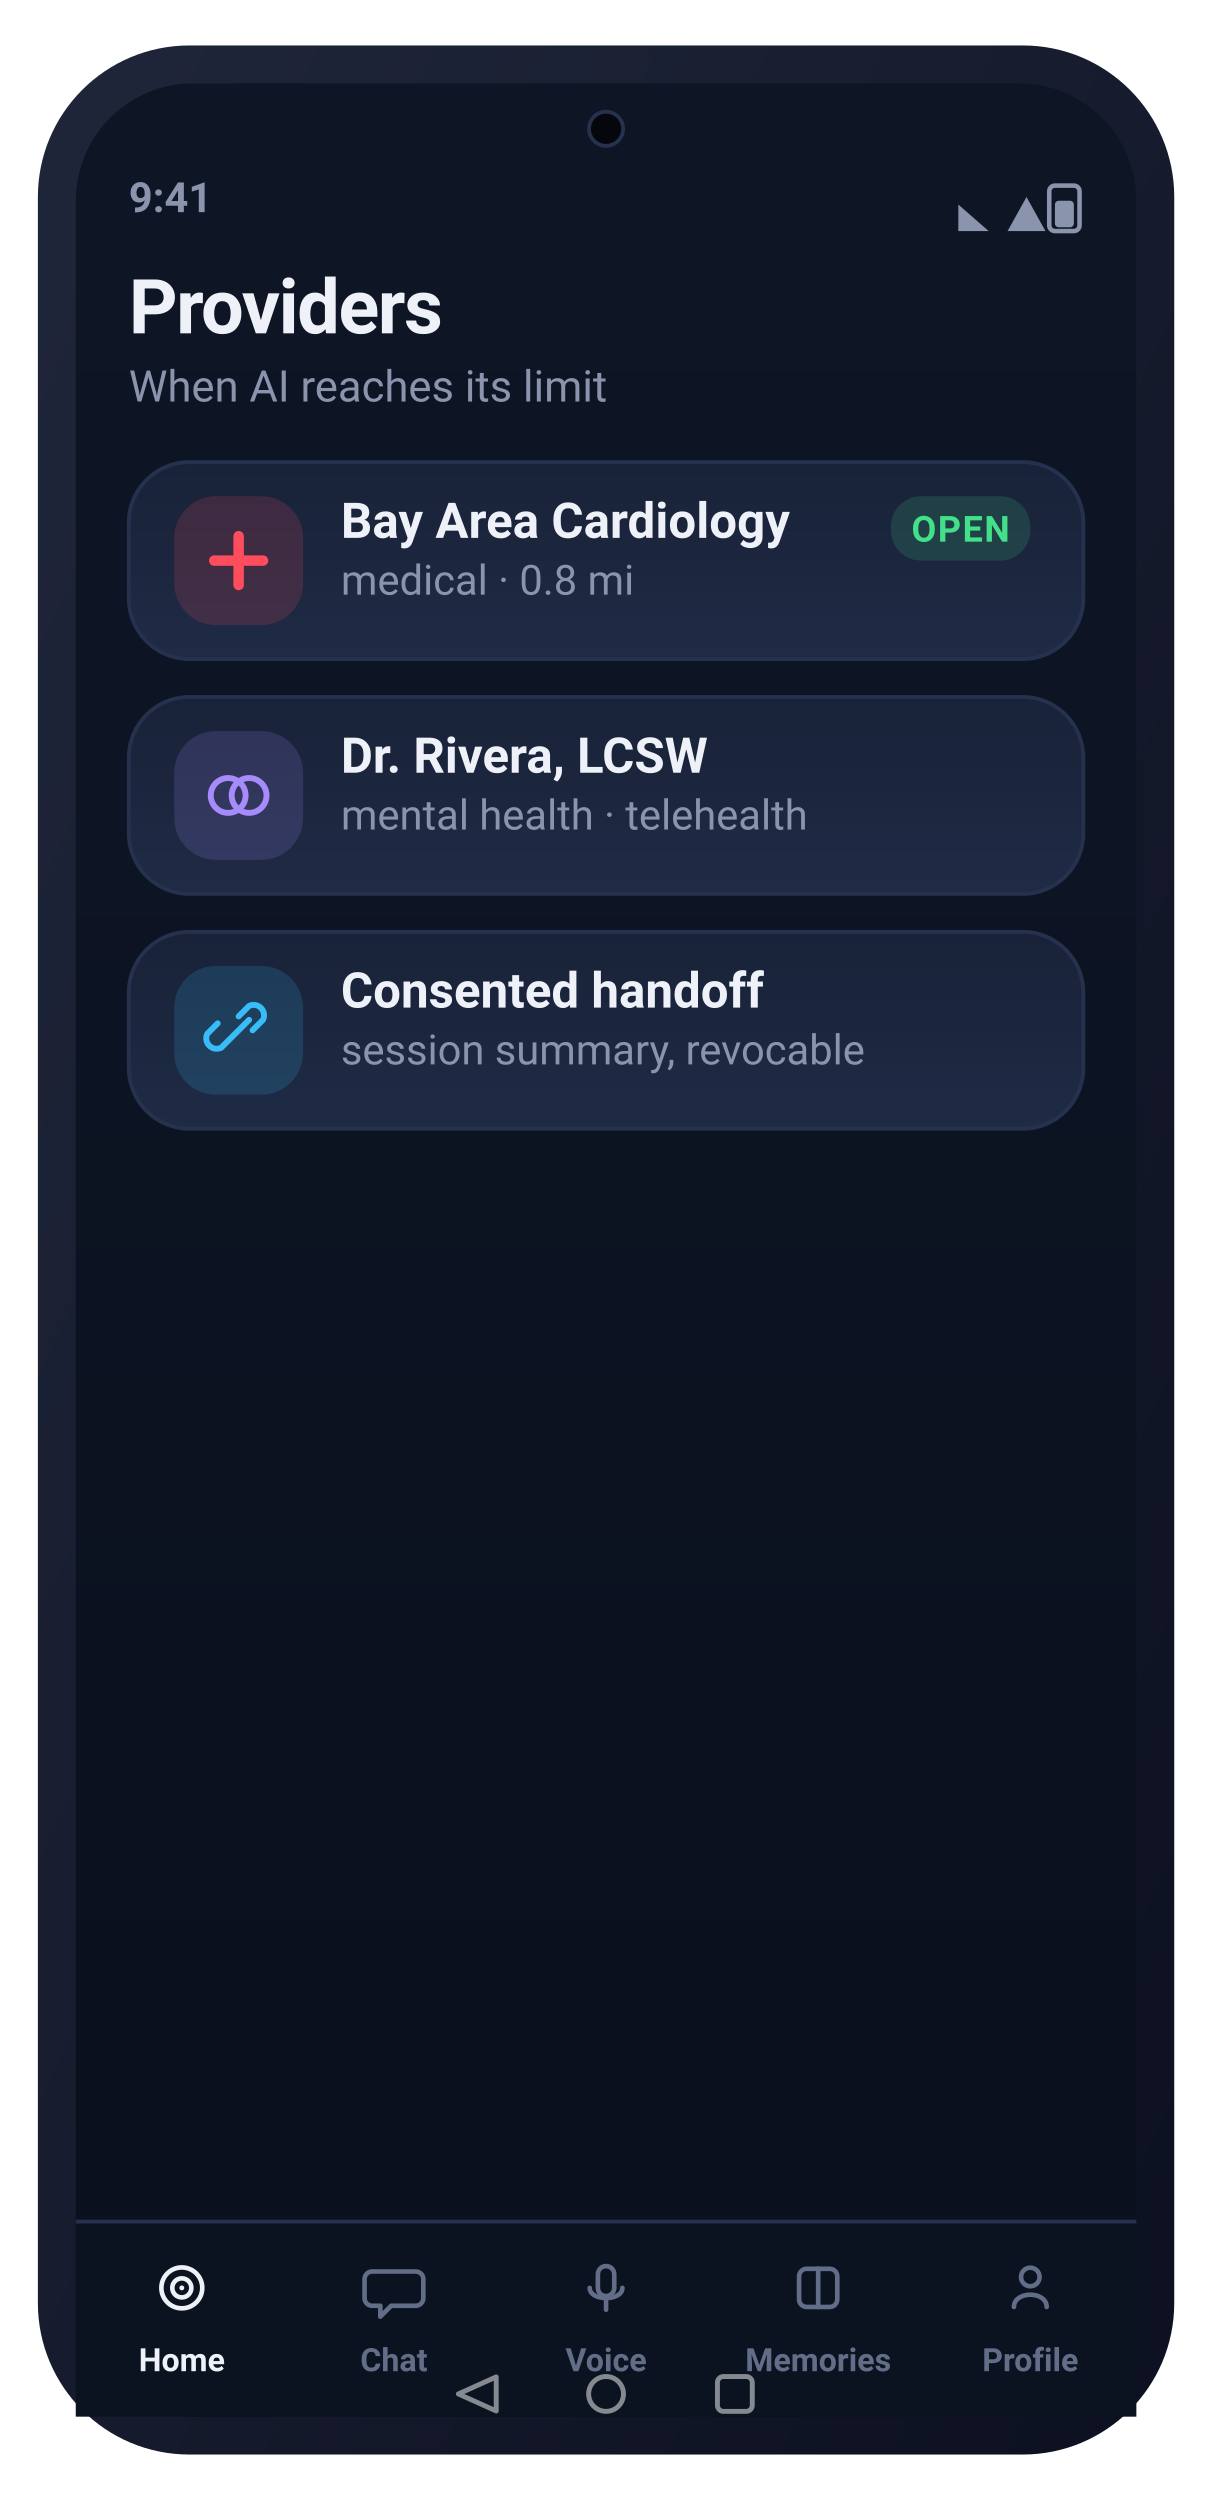
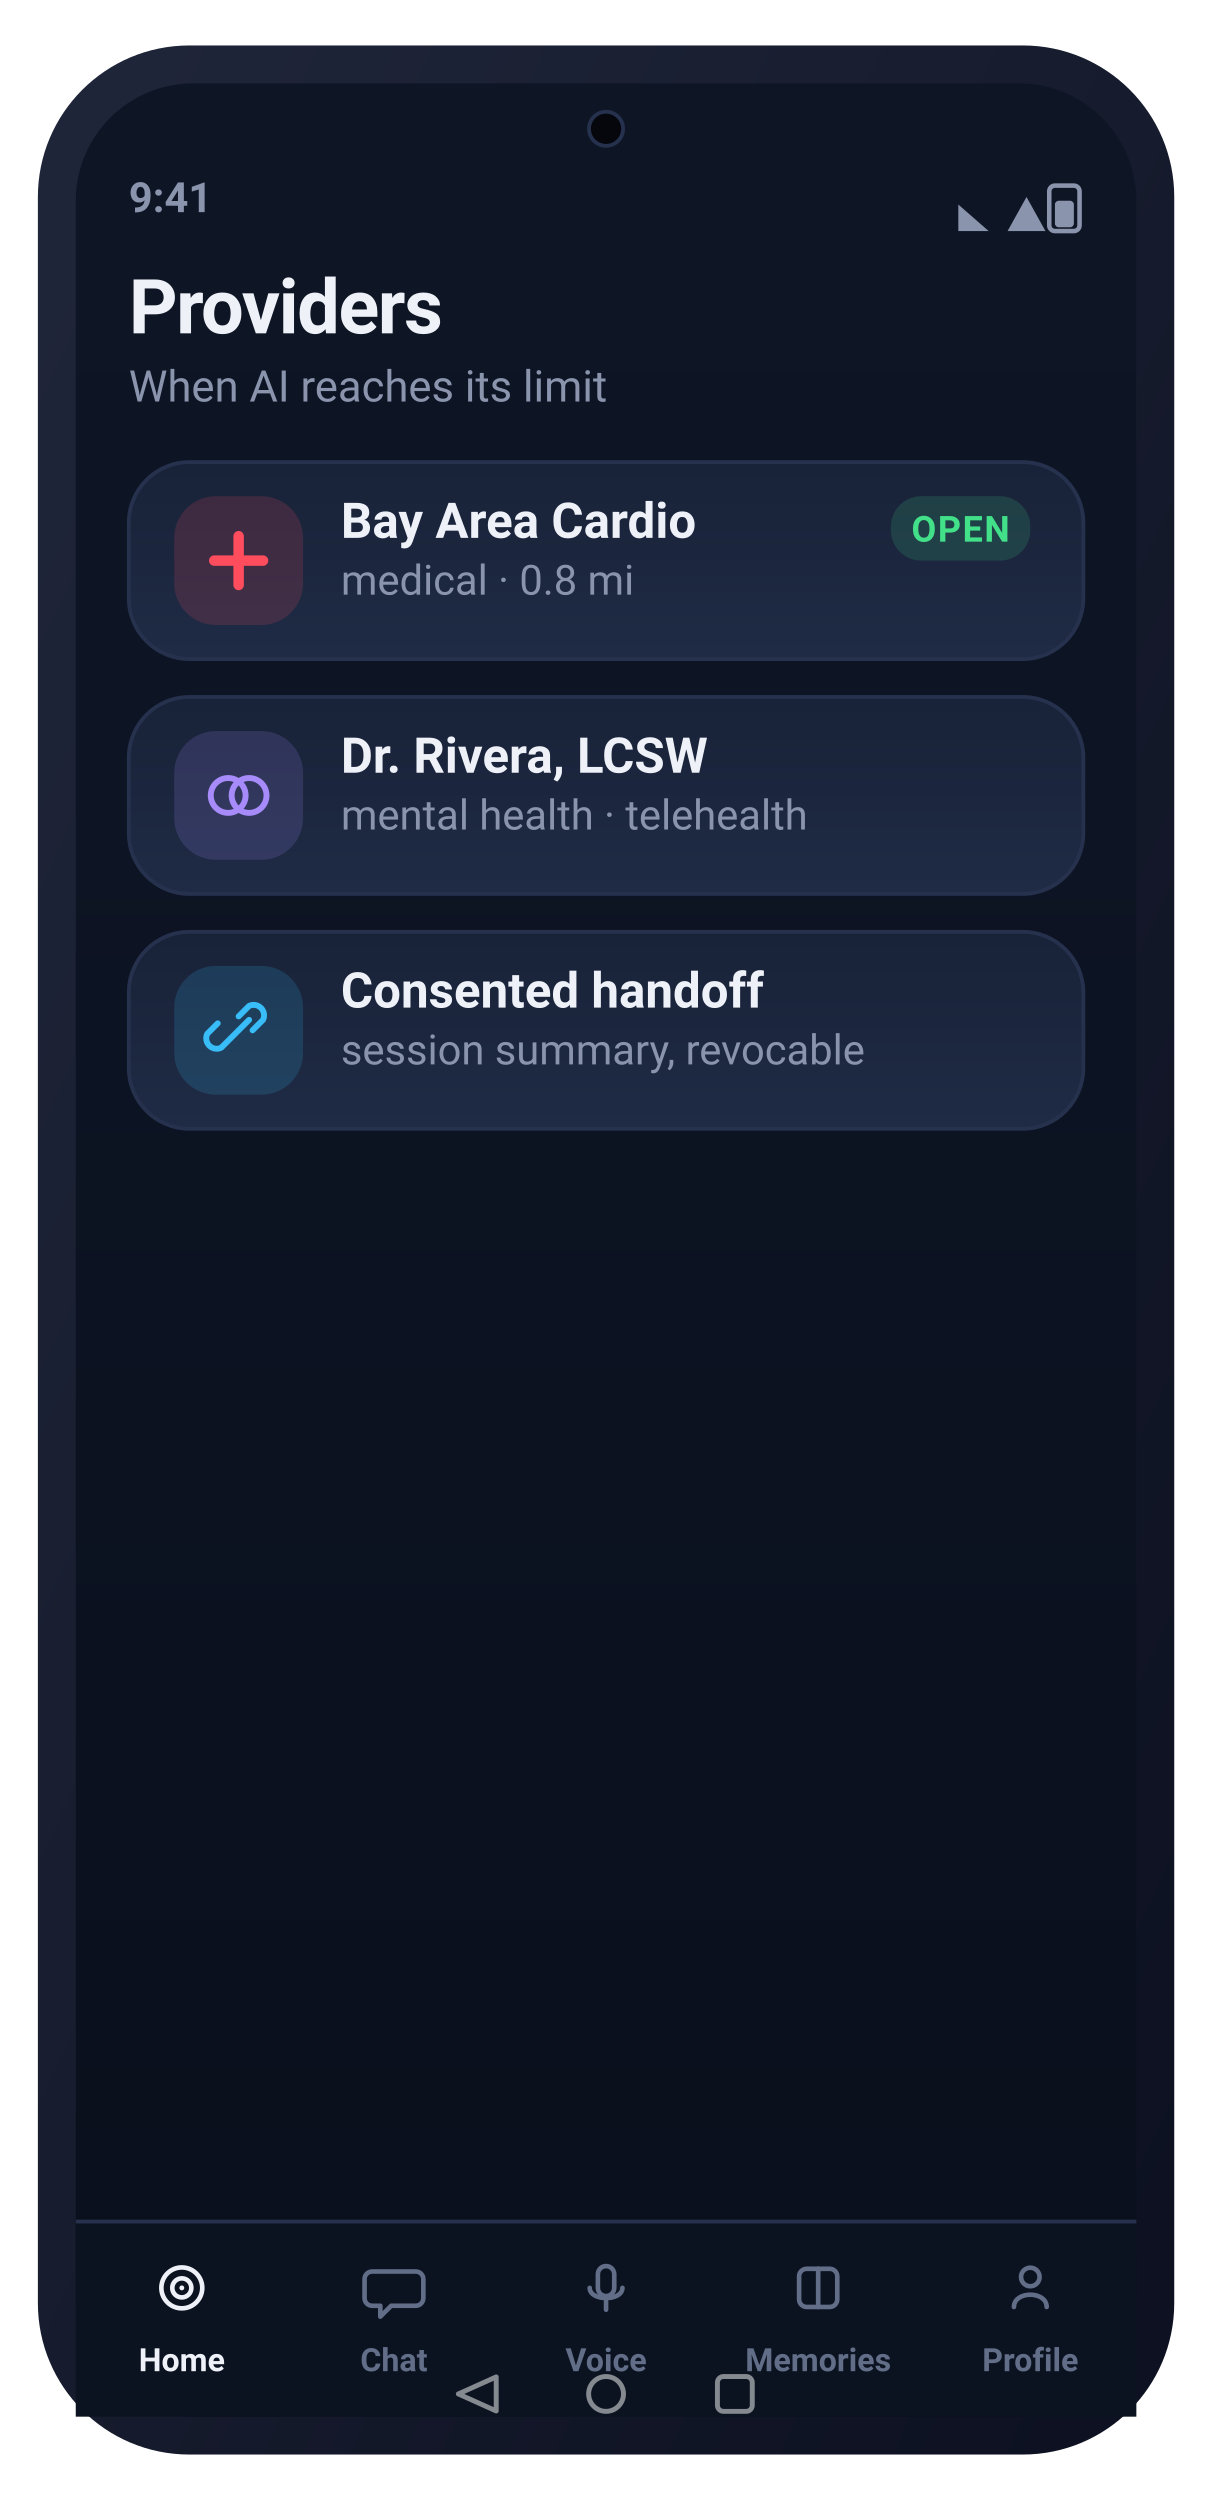
<svg xmlns="http://www.w3.org/2000/svg" width="320" height="660" viewBox="0 0 320 660" role="img" aria-label="Providers screen">
  <defs>
    <linearGradient id="gScr" x1="0" y1="0" x2="0" y2="1">
      <stop offset="0" stop-color="#0e1626" />
      <stop offset="1" stop-color="#0a0f1c" />
    </linearGradient>
    <linearGradient id="gFrame" x1="0" y1="0" x2="1" y2="1">
      <stop offset="0" stop-color="#20263a" />
      <stop offset="1" stop-color="#0c1020" />
    </linearGradient>
    <linearGradient id="gCard" x1="0" y1="0" x2="0" y2="1">
      <stop offset="0" stop-color="#182238" />
      <stop offset="1" stop-color="#1f2b45" />
    </linearGradient>
    <linearGradient id="gBrand" x1="0" y1="0" x2="1" y2="0">
      <stop offset="0" stop-color="#7c5cff" />
      <stop offset="1" stop-color="#3aa0ff" />
    </linearGradient>
    <linearGradient id="gEmer" x1="0" y1="0" x2="0" y2="1">
      <stop offset="0" stop-color="#ff5b52" />
      <stop offset="1" stop-color="#ff3b30" />
    </linearGradient>
    <linearGradient id="mV" x1="0" y1="0" x2="1" y2="0">
      <stop offset="0" stop-color="#7c5cff" />
      <stop offset="1" stop-color="#3aa0ff" />
    </linearGradient>
    <linearGradient id="mO" x1="0" y1="0" x2="1" y2="0">
      <stop offset="0" stop-color="#f7b731" />
      <stop offset="1" stop-color="#ff7a45" />
    </linearGradient>
    <linearGradient id="mG" x1="0" y1="0" x2="1" y2="0">
      <stop offset="0" stop-color="#2fd27a" />
      <stop offset="1" stop-color="#43e08a" />
    </linearGradient>
    <radialGradient id="orb" cx="34%" cy="30%" r="75%">
      <stop offset="0" stop-color="#c3b0ff" />
      <stop offset="42%" stop-color="#7c5cff" />
      <stop offset="80%" stop-color="#2f6cf0" />
      <stop offset="100%" stop-color="#14204a" />
    </radialGradient>
  </defs>
  <rect x="10.0" y="12.0" width="300.0" height="636.0" rx="40" fill="url(#gFrame)" />
  <rect x="20.0" y="22.0" width="280.0" height="616.0" rx="31" fill="url(#gScr)" />
  <circle cx="160.0" cy="34" r="4.5" fill="#05070d" />
  <circle cx="160.0" cy="34" r="4.5" fill="none" stroke="#26314e" stroke-width="1" />
  <text x="34.0" y="56.0" font-family="-apple-system,BlinkMacSystemFont,'SF Pro Text','Segoe UI',Roboto,system-ui,sans-serif" font-size="11" font-weight="600" fill="#8a94ad" text-anchor="start">9:41</text>
  <rect x="277.0" y="49.0" width="8.0" height="12.0" rx="1.5" fill="none" stroke="#8a94ad" stroke-width="1.2" />
  <rect x="278.5" y="53.0" width="5.0" height="7.0" rx="1" fill="#8a94ad" />
  <path d="M266 61 L271 52 L276 61 Z" fill="#8a94ad" />
  <path d="M253 61 L253 54 L261 61 Z" fill="#8a94ad" />
  <text x="34.0" y="88.0" font-family="-apple-system,BlinkMacSystemFont,'SF Pro Text','Segoe UI',Roboto,system-ui,sans-serif" font-size="20" font-weight="700" fill="#eef1f7" text-anchor="start" letter-spacing="-0.4">Providers</text>
  <text x="34.0" y="106.0" font-family="-apple-system,BlinkMacSystemFont,'SF Pro Text','Segoe UI',Roboto,system-ui,sans-serif" font-size="11.5" font-weight="400" fill="#8a94ad" text-anchor="start">When AI reaches its limit</text>
  <rect x="34.0" y="122.0" width="252.0" height="52.0" rx="16" fill="url(#gCard)" stroke="#26314e" stroke-width="1" />
  <rect x="46.0" y="131.0" width="34.0" height="34.0" rx="11" fill="rgba(255,77,94,0.16)" />
  <path d="M63 141.56 v12.88 M56.56 148.0 h12.88" fill="none" stroke="#ff4d5e" stroke-width="2.76" stroke-linecap="round" />
-   <text x="90.0" y="142.0" font-family="-apple-system,BlinkMacSystemFont,'SF Pro Text','Segoe UI',Roboto,system-ui,sans-serif" font-size="13" font-weight="600" fill="#eef1f7" text-anchor="start">Bay Area Cardiology</text>
+   <text x="90.0" y="142.0" font-family="-apple-system,BlinkMacSystemFont,'SF Pro Text','Segoe UI',Roboto,system-ui,sans-serif" font-size="13" font-weight="600" fill="#eef1f7" text-anchor="start">Bay Area Cardio</text>
  <text x="90.0" y="157.0" font-family="-apple-system,BlinkMacSystemFont,'SF Pro Text','Segoe UI',Roboto,system-ui,sans-serif" font-size="11" font-weight="400" fill="#8a94ad" text-anchor="start">medical · 0.8 mi</text>
  <rect x="235.2" y="131.0" width="36.8" height="17.0" rx="8" fill="rgba(67,224,138,0.15)" />
  <text x="253.6" y="143.0" font-family="-apple-system,BlinkMacSystemFont,'SF Pro Text','Segoe UI',Roboto,system-ui,sans-serif" font-size="9.5" font-weight="700" fill="#43e08a" text-anchor="middle" letter-spacing="0.4">OPEN</text>
  <rect x="34.0" y="184.0" width="252.0" height="52.0" rx="16" fill="url(#gCard)" stroke="#26314e" stroke-width="1" />
  <rect x="46.0" y="193.0" width="34.0" height="34.0" rx="11" fill="rgba(167,139,250,0.16)" />
  <circle cx="60.24" cy="210.0" r="4.6" fill="none" stroke="#a78bfa" stroke-width="1.56" stroke-linecap="round" stroke-linejoin="round" />
  <circle cx="65.76" cy="210.0" r="4.6" fill="none" stroke="#a78bfa" stroke-width="1.56" stroke-linecap="round" stroke-linejoin="round" />
  <text x="90.0" y="204.0" font-family="-apple-system,BlinkMacSystemFont,'SF Pro Text','Segoe UI',Roboto,system-ui,sans-serif" font-size="13" font-weight="600" fill="#eef1f7" text-anchor="start">Dr. Rivera, LCSW</text>
  <text x="90.0" y="219.0" font-family="-apple-system,BlinkMacSystemFont,'SF Pro Text','Segoe UI',Roboto,system-ui,sans-serif" font-size="11" font-weight="400" fill="#8a94ad" text-anchor="start">mental health · telehealth</text>
  <rect x="34.0" y="246.0" width="252.0" height="52.0" rx="16" fill="url(#gCard)" stroke="#26314e" stroke-width="1" />
  <rect x="46.0" y="255.0" width="34.0" height="34.0" rx="11" fill="rgba(56,189,248,0.16)" />
  <path d="M61.16 273.84 l-2.76 2.76 a2.76 2.76 0 0 1 -3.68 -3.68 l2.76 -2.76 m5.52 -1.84 l2.76 -2.76 a2.76 2.76 0 0 1 3.68 3.68 l-2.76 2.76 M60.24 274.76 l5.52 -5.52" fill="none" stroke="#38bdf8" stroke-width="1.56" stroke-linecap="round" stroke-linejoin="round" />
  <text x="90.0" y="266.0" font-family="-apple-system,BlinkMacSystemFont,'SF Pro Text','Segoe UI',Roboto,system-ui,sans-serif" font-size="13" font-weight="600" fill="#eef1f7" text-anchor="start">Consented handoff</text>
  <text x="90.0" y="281.0" font-family="-apple-system,BlinkMacSystemFont,'SF Pro Text','Segoe UI',Roboto,system-ui,sans-serif" font-size="11" font-weight="400" fill="#8a94ad" text-anchor="start">session summary, revocable</text>
  <rect x="20.0" y="586.0" width="280.0" height="52.0" rx="0" fill="#0b1220" />
  <rect x="20" y="586" width="280" height="1" fill="#26314e" />
  <circle cx="48.0" cy="604" r="5.4" fill="none" stroke="#eef1f7" stroke-width="1.22" stroke-linecap="round" stroke-linejoin="round" />
  <circle cx="48.0" cy="604" r="2.52" fill="none" stroke="#eef1f7" stroke-width="1.22" stroke-linecap="round" stroke-linejoin="round" />
  <circle cx="48.0" cy="604" r="0.648" fill="#eef1f7" />
  <text x="48.0" y="626.0" font-family="-apple-system,BlinkMacSystemFont,'SF Pro Text','Segoe UI',Roboto,system-ui,sans-serif" font-size="8.5" font-weight="600" fill="#eef1f7" text-anchor="middle">Home</text>
  <path d="M98.24 599.68 h11.52 a2 2 0 0 1 2 2 v5.04 a2 2 0 0 1 -2 2 h-6.48 l-2.88 2.88 v-2.88 h-2.16 a2 2 0 0 1 -2 -2 v-5.04 a2 2 0 0 1 2 -2 Z" fill="none" stroke="#626d88" stroke-width="1.22" stroke-linecap="round" stroke-linejoin="round" />
  <text x="104.0" y="626.0" font-family="-apple-system,BlinkMacSystemFont,'SF Pro Text','Segoe UI',Roboto,system-ui,sans-serif" font-size="8.5" font-weight="600" fill="#626d88" text-anchor="middle">Chat</text>
  <rect x="157.84" y="598.24" width="4.32" height="7.92" rx="2.16" fill="none" stroke="#626d88" stroke-width="1.22" stroke-linecap="round" stroke-linejoin="round" />
  <path d="M155.68 604 c0 3.6 8.64 3.6 8.64 0 M160.0 607.6 v2.16" fill="none" stroke="#626d88" stroke-width="1.22" stroke-linecap="round" stroke-linejoin="round" />
  <text x="160.0" y="626.0" font-family="-apple-system,BlinkMacSystemFont,'SF Pro Text','Segoe UI',Roboto,system-ui,sans-serif" font-size="8.5" font-weight="600" fill="#626d88" text-anchor="middle">Voice</text>
  <rect x="210.96" y="598.96" width="10.08" height="10.08" rx="2" fill="none" stroke="#626d88" stroke-width="1.22" stroke-linecap="round" stroke-linejoin="round" />
  <path d="M216.0 598.96 v10.08" fill="none" stroke="#626d88" stroke-width="1.22" stroke-linecap="round" stroke-linejoin="round" />
  <text x="216.0" y="626.0" font-family="-apple-system,BlinkMacSystemFont,'SF Pro Text','Segoe UI',Roboto,system-ui,sans-serif" font-size="8.5" font-weight="600" fill="#626d88" text-anchor="middle">Memories</text>
  <circle cx="272.0" cy="601.12" r="2.448" fill="none" stroke="#626d88" stroke-width="1.22" stroke-linecap="round" stroke-linejoin="round" />
  <path d="M267.68 609.04 c0 -4.32 8.64 -4.32 8.64 0" fill="none" stroke="#626d88" stroke-width="1.22" stroke-linecap="round" stroke-linejoin="round" />
  <text x="272.0" y="626.0" font-family="-apple-system,BlinkMacSystemFont,'SF Pro Text','Segoe UI',Roboto,system-ui,sans-serif" font-size="8.5" font-weight="600" fill="#626d88" text-anchor="middle">Profile</text>
  <path d="M131.0 627.5 L121.0 632 L131.0 636.5 Z" fill="none" stroke="rgba(255,255,255,0.5)" stroke-width="1.3" stroke-linejoin="round" />
  <circle cx="160.0" cy="632" r="4.6" fill="none" stroke="rgba(255,255,255,0.5)" stroke-width="1.3" />
  <rect x="189.4" y="627.4" width="9.2" height="9.2" rx="1.6" fill="none" stroke="rgba(255,255,255,0.5)" stroke-width="1.3" />
</svg>
